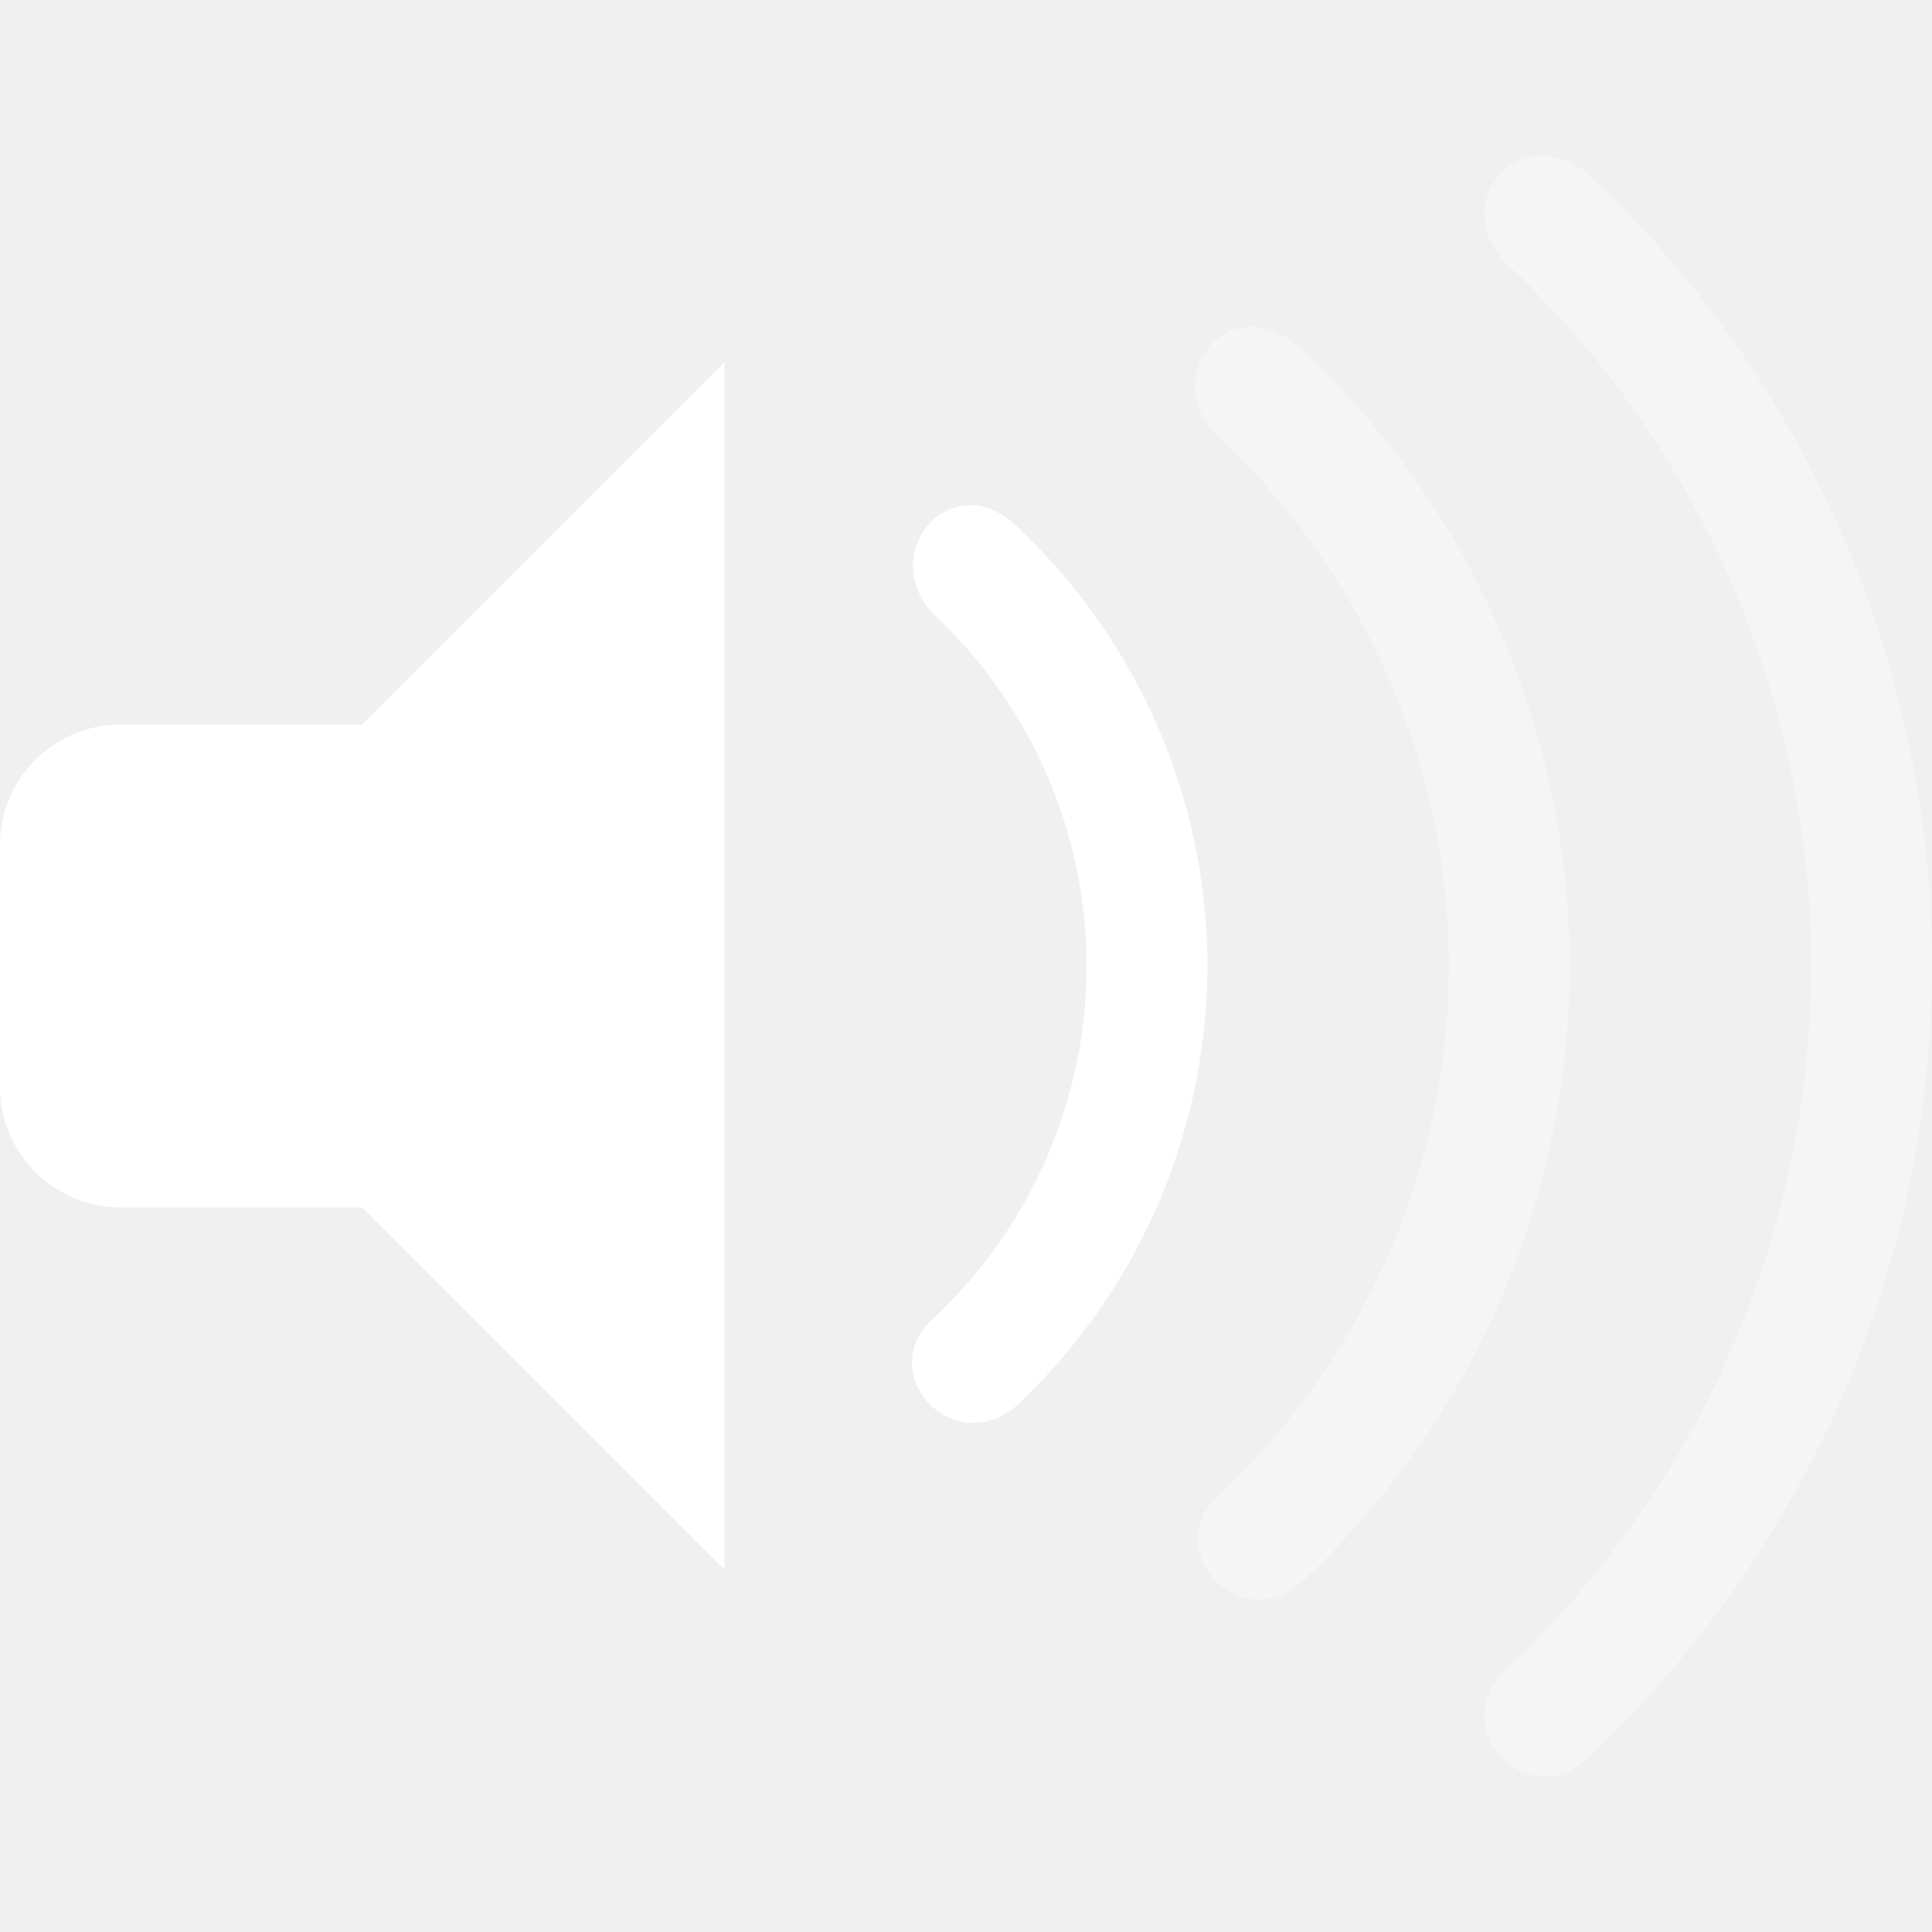
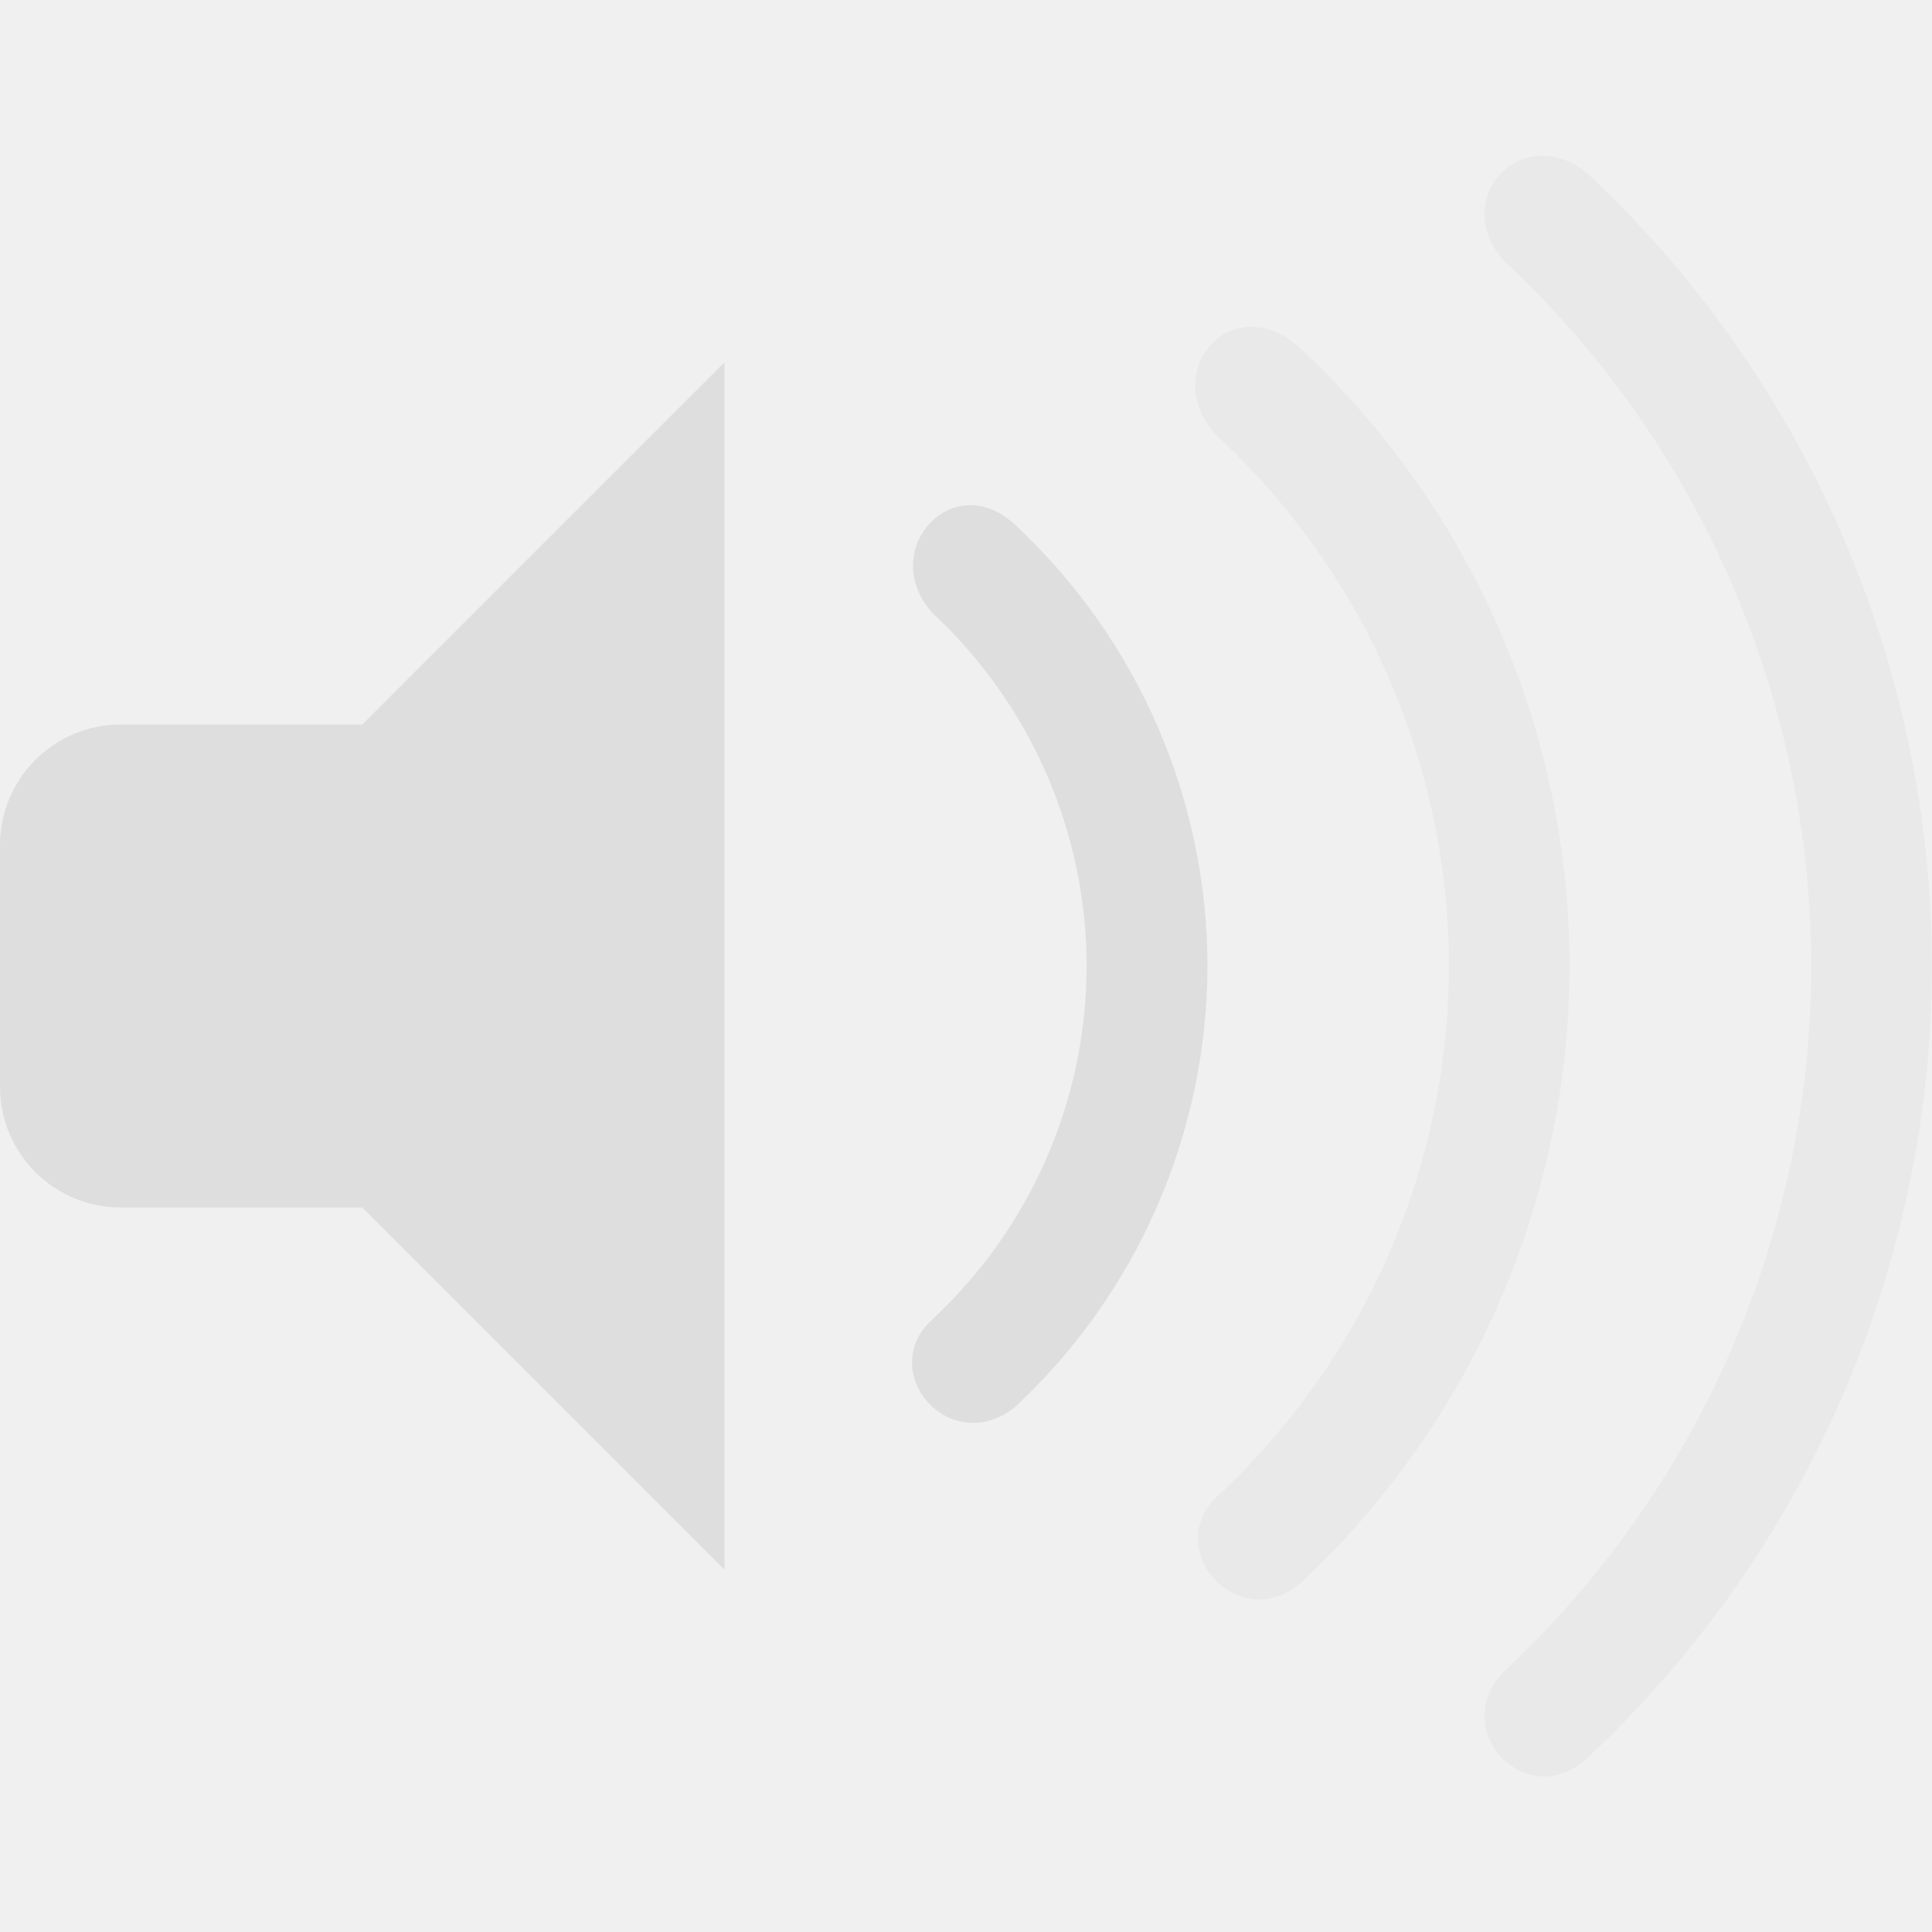
<svg xmlns="http://www.w3.org/2000/svg" width="16" height="16" enable-background="new" version="1.1">
-   <g enable-background="new" fill="#ffffff">
+   <g enable-background="new" fill="#dedede">
    <rect y="6" width="5" height="4" ry="1" fill-rule="evenodd" style="paint-order:normal" />
    <path d="m6 3-3 3v4l3 3z" />
    <g fill-rule="evenodd">
      <path d="m13.139 1.428c-0.545-0.428-1.139 0.225-0.684 0.732 1.62 1.51 2.542 3.625 2.545 5.84-0.003 2.22-0.928 4.34-2.555 5.852-0.445 0.472 0.181 1.148 0.678 0.729 1.83-1.699 2.873-4.082 2.877-6.58-0.003-2.493-1.039-4.872-2.861-6.572z" opacity=".35" style="paint-order:normal" />
      <path d="m10.775 2.889c-0.587-0.535-1.199 0.225-0.684 0.732 1.215 1.133 1.906 2.718 1.908 4.379-0.002 1.665-0.696 3.255-1.916 4.389-0.468 0.446 0.173 1.147 0.68 0.729 1.423-1.322 2.233-3.175 2.236-5.117-0.002-1.938-0.807-3.789-2.225-5.111z" opacity=".35" style="paint-order:normal" />
      <path d="m8.41 4.35c-0.521-0.494-1.155 0.22-0.684 0.73 0.81 0.755 1.272 1.812 1.273 2.92-0.001 1.11-0.464 2.17-1.277 2.926-0.473 0.43 0.14 1.152 0.68 0.73 1.017-0.944 1.595-2.269 1.598-3.656-0.002-1.384-0.577-2.706-1.59-3.65z" style="paint-order:normal" />
    </g>
  </g>
</svg>
